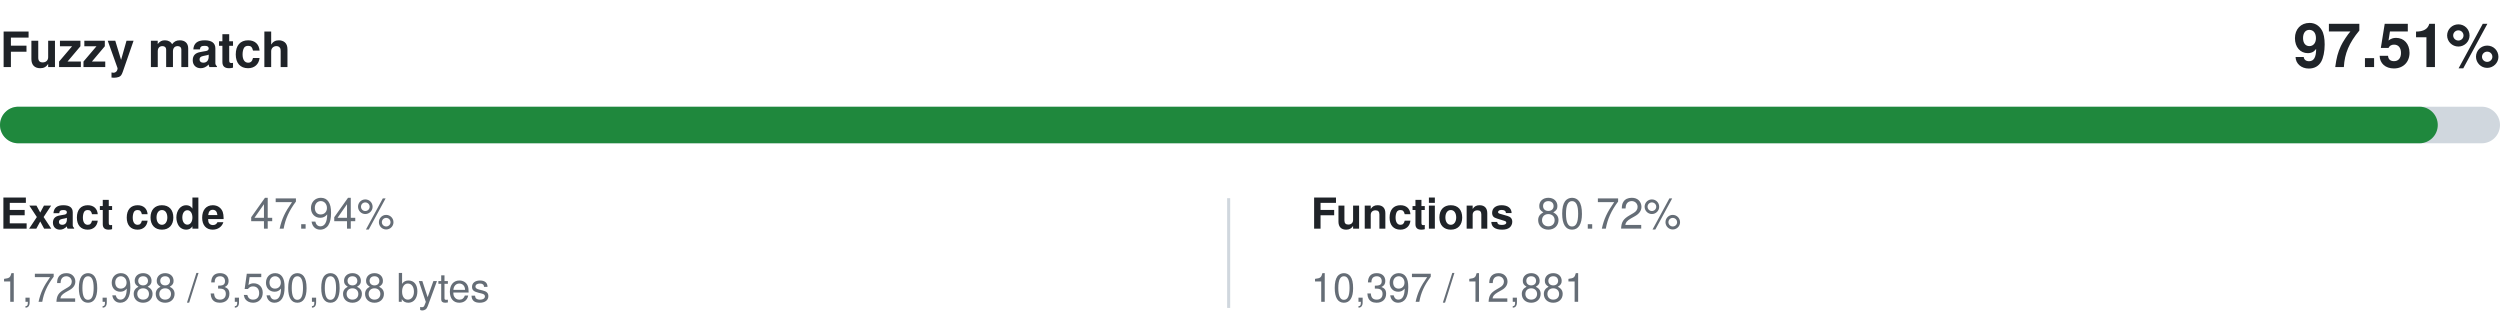
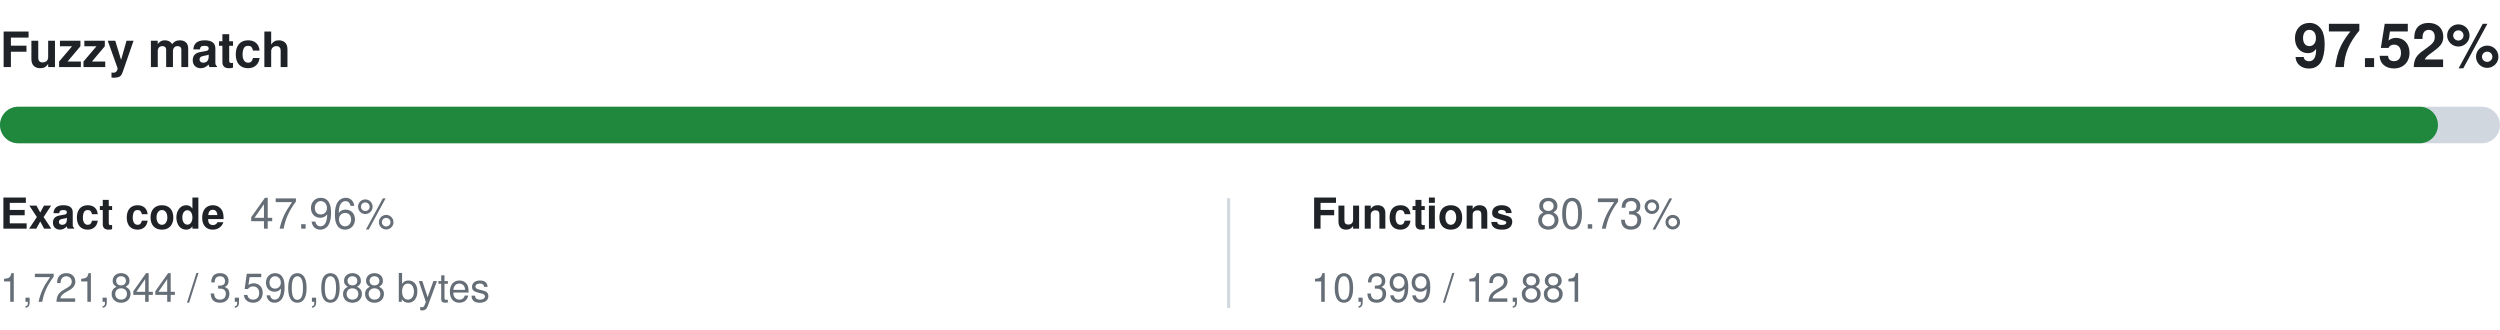
<svg xmlns="http://www.w3.org/2000/svg" width="820" height="108" viewBox="0 0 820 108" role="img" aria-labelledby="title desc">
  <style>
    .primary { fill: #1f2328; }
    .secondary { fill: #656d76; }
    .track { fill: #d0d7de; }
    @media (prefers-color-scheme: dark) {
      .primary { fill: #f0f6fc; }
      .secondary { fill: #8c959f; }
      .track { fill: #30363d; }
    }
  </style>
  <g font-family="-apple-system,BlinkMacSystemFont,Segoe UI,Helvetica,Arial,sans-serif">
    <text x="0" y="22" class="primary" font-size="16" font-weight="600">Fuzzy match</text>
-     <text x="820" y="22" class="primary" font-size="20" font-weight="600" text-anchor="end">97.51%</text>
+     <text x="820" y="22" class="primary" font-size="20" font-weight="600" text-anchor="end">97.52%</text>
    <rect y="35" width="820" height="12" rx="6" class="track" />
-     <rect y="35" width="799.59" height="12" rx="6" fill="#1f883d" />
+     <rect y="35" width="799.65" height="12" rx="6" fill="#1f883d" />
    <text x="0" y="75" class="primary" font-size="14" font-weight="600">Exact code</text>
-     <text x="82" y="75" class="secondary" font-size="14">47.94%</text>
-     <text x="0" y="99" class="secondary" font-size="13">1,720,988 / 3,590,088 bytes</text>
+     <text x="82" y="75" class="secondary" font-size="14">47.96%</text>
+     <text x="0" y="99" class="secondary" font-size="13">1,721,844 / 3,590,088 bytes</text>
    <line x1="403" y1="65" x2="403" y2="101" stroke="#d0d7de" />
    <text x="430" y="75" class="primary" font-size="14" font-weight="600">Functions</text>
-     <text x="504" y="75" class="secondary" font-size="14">80.72%</text>
-     <text x="430" y="99" class="secondary" font-size="13">10,397 / 12,881</text>
+     <text x="504" y="75" class="secondary" font-size="14">80.73%</text>
+     <text x="430" y="99" class="secondary" font-size="13">10,399 / 12,881</text>
  </g>
</svg>
